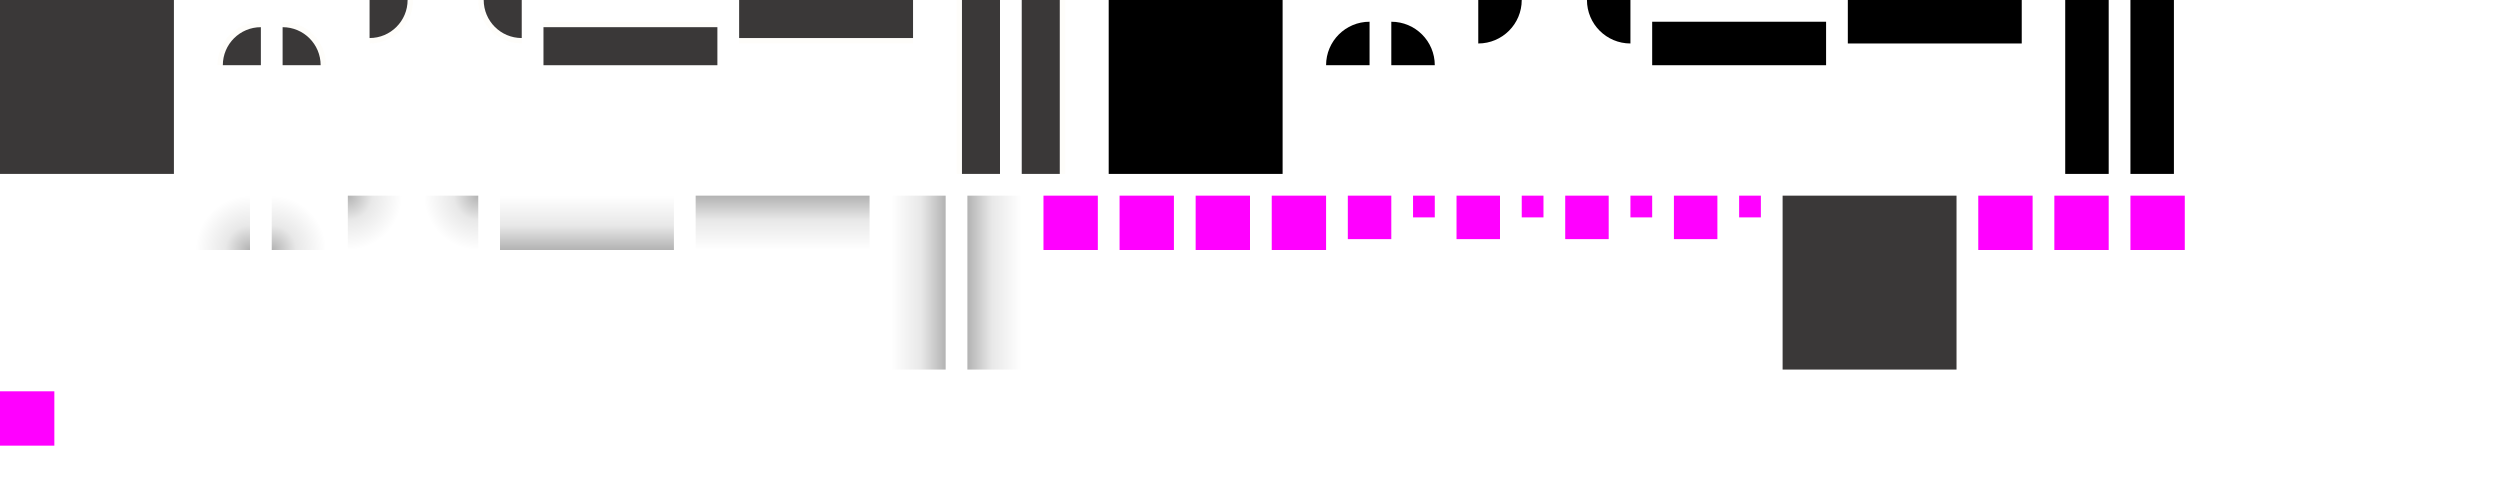
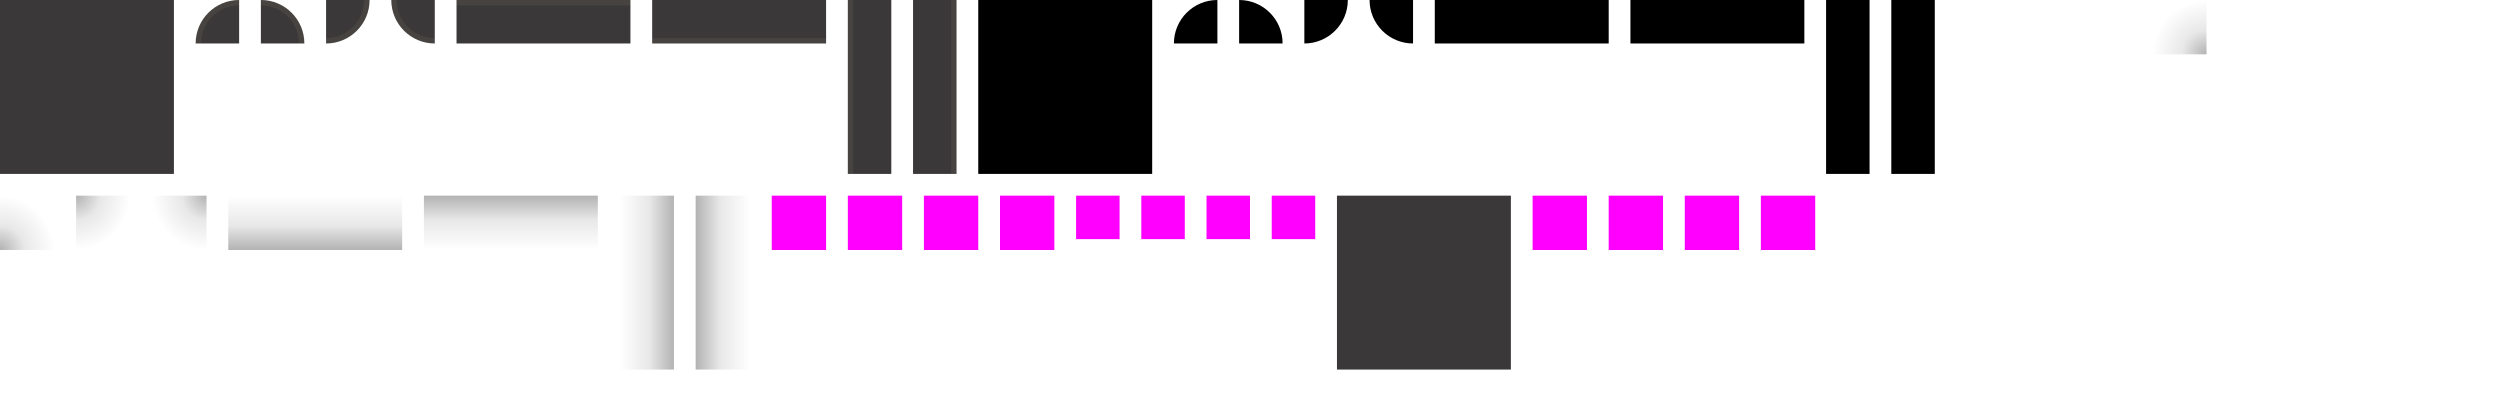
- <svg xmlns="http://www.w3.org/2000/svg" width="460" height="90" viewBox="0 0 460 90">
+ <svg xmlns="http://www.w3.org/2000/svg" width="460" height="76" viewBox="0 0 460 76">
  <defs>
    <style type="text/css" id="current-color-scheme">
            .ColorScheme-Text {
                color:#ebdbb2;
                stop-color:#ebdbb2;
            }
            .ColorScheme-Background {
                color:#181616;
                stop-color:#181616;
            }
        </style>
    <linearGradient id="sg-top" x1="0" y1="1" x2="0" y2="0">
      <stop offset="0" stop-color="#000" stop-opacity="0.3" />
      <stop offset="0.45" stop-color="#000" stop-opacity="0.09" />
      <stop offset="1" stop-color="#000" stop-opacity="0" />
    </linearGradient>
    <linearGradient id="sg-bottom" x1="0" y1="0" x2="0" y2="1">
      <stop offset="0" stop-color="#000" stop-opacity="0.3" />
      <stop offset="0.45" stop-color="#000" stop-opacity="0.09" />
      <stop offset="1" stop-color="#000" stop-opacity="0" />
    </linearGradient>
    <linearGradient id="sg-left" x1="1" y1="0" x2="0" y2="0">
      <stop offset="0" stop-color="#000" stop-opacity="0.3" />
      <stop offset="0.45" stop-color="#000" stop-opacity="0.09" />
      <stop offset="1" stop-color="#000" stop-opacity="0" />
    </linearGradient>
    <linearGradient id="sg-right" x1="0" y1="0" x2="1" y2="0">
      <stop offset="0" stop-color="#000" stop-opacity="0.3" />
      <stop offset="0.45" stop-color="#000" stop-opacity="0.09" />
      <stop offset="1" stop-color="#000" stop-opacity="0" />
    </linearGradient>
    <radialGradient id="sg-c-topleft" cx="10" cy="10" r="10" gradientUnits="userSpaceOnUse">
      <stop offset="0" stop-color="#000" stop-opacity="0.3" />
      <stop offset="0.45" stop-color="#000" stop-opacity="0.09" />
      <stop offset="1" stop-color="#000" stop-opacity="0" />
    </radialGradient>
    <radialGradient id="sg-c-topright" cx="0" cy="10" r="10" gradientUnits="userSpaceOnUse">
      <stop offset="0" stop-color="#000" stop-opacity="0.3" />
      <stop offset="0.45" stop-color="#000" stop-opacity="0.09" />
      <stop offset="1" stop-color="#000" stop-opacity="0" />
    </radialGradient>
    <radialGradient id="sg-c-bottomright" cx="0" cy="0" r="10" gradientUnits="userSpaceOnUse">
      <stop offset="0" stop-color="#000" stop-opacity="0.3" />
      <stop offset="0.45" stop-color="#000" stop-opacity="0.09" />
      <stop offset="1" stop-color="#000" stop-opacity="0" />
    </radialGradient>
    <radialGradient id="sg-c-bottomleft" cx="10" cy="0" r="10" gradientUnits="userSpaceOnUse">
      <stop offset="0" stop-color="#000" stop-opacity="0.3" />
      <stop offset="0.45" stop-color="#000" stop-opacity="0.09" />
      <stop offset="1" stop-color="#000" stop-opacity="0" />
    </radialGradient>
  </defs>
  <g id="center" transform="translate(0,0)">
    <rect x="0" y="0" width="32" height="32" class="ColorScheme-Background" style="fill:currentColor;fill-opacity:0.85" />
  </g>
  <g id="topleft" transform="translate(36,0)">
-     <path d="M 12 4 A 8 8 0 0 0 4 12 L 5 12 A 7 7 0 0 1 12 5 Z" class="ColorScheme-Text" style="fill:currentColor;fill-opacity:0.07" />
-     <path d="M 12 5 A 7 7 0 0 0 5 12 L 12 12 Z" class="ColorScheme-Background" style="fill:currentColor;fill-opacity:0.85" />
+     <path d="M 8 0 A 8 8 0 0 0 0 8 L 8 8 Z" class="ColorScheme-Background" style="fill:currentColor;fill-opacity:0.85" />
+     <path d="M 8 0 A 8 8 0 0 0 0 8 L 1 8 A 7 7 0 0 1 8 1 Z" class="ColorScheme-Text" style="fill:currentColor;fill-opacity:0.07" />
  </g>
-   <g id="topright" transform="translate(52,0)">
-     <path d="M 8 12 A 8 8 0 0 0 0 4 L 0 5 A 7 7 0 0 1 7 12 Z" class="ColorScheme-Text" style="fill:currentColor;fill-opacity:0.07" />
-     <path d="M 7 12 A 7 7 0 0 0 0 5 L 0 12 Z" class="ColorScheme-Background" style="fill:currentColor;fill-opacity:0.85" />
+   <g id="topright" transform="translate(48,0)">
+     <path d="M 8 8 A 8 8 0 0 0 0 0 L 0 8 Z" class="ColorScheme-Background" style="fill:currentColor;fill-opacity:0.85" />
+     <path d="M 8 8 A 8 8 0 0 0 0 0 L 0 1 A 7 7 0 0 1 7 8 Z" class="ColorScheme-Text" style="fill:currentColor;fill-opacity:0.07" />
  </g>
-   <g id="bottomright" transform="translate(68,0)">
+   <g id="bottomright" transform="translate(60,0)">
+     <path d="M 0 8 A 8 8 0 0 0 8 0 L 0 0 Z" class="ColorScheme-Background" style="fill:currentColor;fill-opacity:0.85" />
    <path d="M 0 8 A 8 8 0 0 0 8 0 L 7 0 A 7 7 0 0 1 0 7 Z" class="ColorScheme-Text" style="fill:currentColor;fill-opacity:0.07" />
-     <path d="M 0 7 A 7 7 0 0 0 7 0 L 0 0 Z" class="ColorScheme-Background" style="fill:currentColor;fill-opacity:0.85" />
  </g>
-   <g id="bottomleft" transform="translate(84,0)">
-     <path d="M 4 0 A 8 8 0 0 0 12 8 L 12 7 A 7 7 0 0 1 5 0 Z" class="ColorScheme-Text" style="fill:currentColor;fill-opacity:0.07" />
-     <path d="M 5 0 A 7 7 0 0 0 12 7 L 12 0 Z" class="ColorScheme-Background" style="fill:currentColor;fill-opacity:0.85" />
+   <g id="bottomleft" transform="translate(72,0)">
+     <path d="M 0 0 A 8 8 0 0 0 8 8 L 8 0 Z" class="ColorScheme-Background" style="fill:currentColor;fill-opacity:0.85" />
+     <path d="M 0 0 A 8 8 0 0 0 8 8 L 8 7 A 7 7 0 0 1 1 0 Z" class="ColorScheme-Text" style="fill:currentColor;fill-opacity:0.07" />
  </g>
-   <g id="top" transform="translate(100,0)">
-     <rect x="0" y="4" width="32" height="1" class="ColorScheme-Text" style="fill:currentColor;fill-opacity:0.07" />
-     <rect x="0" y="5" width="32" height="7" class="ColorScheme-Background" style="fill:currentColor;fill-opacity:0.85" />
+   <g id="top" transform="translate(84,0)">
+     <rect x="0" y="0" width="32" height="8" class="ColorScheme-Background" style="fill:currentColor;fill-opacity:0.85" />
+     <rect x="0" y="0" width="32" height="1" class="ColorScheme-Text" style="fill:currentColor;fill-opacity:0.07" />
  </g>
-   <g id="bottom" transform="translate(136,0)">
+   <g id="bottom" transform="translate(120,0)">
+     <rect x="0" y="0" width="32" height="8" class="ColorScheme-Background" style="fill:currentColor;fill-opacity:0.85" />
    <rect x="0" y="7" width="32" height="1" class="ColorScheme-Text" style="fill:currentColor;fill-opacity:0.07" />
-     <rect x="0" y="0" width="32" height="7" class="ColorScheme-Background" style="fill:currentColor;fill-opacity:0.85" />
  </g>
-   <g id="left" transform="translate(172,0)">
-     <rect x="4" y="0" width="1" height="32" class="ColorScheme-Text" style="fill:currentColor;fill-opacity:0.07" />
-     <rect x="5" y="0" width="7" height="32" class="ColorScheme-Background" style="fill:currentColor;fill-opacity:0.85" />
+   <g id="left" transform="translate(156,0)">
+     <rect x="0" y="0" width="8" height="32" class="ColorScheme-Background" style="fill:currentColor;fill-opacity:0.85" />
+     <rect x="0" y="0" width="1" height="32" class="ColorScheme-Text" style="fill:currentColor;fill-opacity:0.07" />
  </g>
-   <g id="right" transform="translate(188,0)">
+   <g id="right" transform="translate(168,0)">
+     <rect x="0" y="0" width="8" height="32" class="ColorScheme-Background" style="fill:currentColor;fill-opacity:0.85" />
    <rect x="7" y="0" width="1" height="32" class="ColorScheme-Text" style="fill:currentColor;fill-opacity:0.07" />
-     <rect x="0" y="0" width="7" height="32" class="ColorScheme-Background" style="fill:currentColor;fill-opacity:0.85" />
  </g>
-   <g id="mask-center" transform="translate(204,0)">
+   <g id="mask-center" transform="translate(180,0)">
    <rect width="32" height="32" style="fill:#000" />
  </g>
-   <g id="mask-topleft" transform="translate(240,0)">
-     <path d="M 12 4 A 8 8 0 0 0 4 12 L 12 12 Z" style="fill:#000000" />
+   <g id="mask-topleft" transform="translate(216,0)">
+     <path d="M 8 0 A 8 8 0 0 0 0 8 L 8 8 Z" style="fill:#000000" />
  </g>
-   <g id="mask-topright" transform="translate(256,0)">
-     <path d="M 8 12 A 8 8 0 0 0 0 4 L 0 12 Z" style="fill:#000000" />
+   <g id="mask-topright" transform="translate(228,0)">
+     <path d="M 8 8 A 8 8 0 0 0 0 0 L 0 8 Z" style="fill:#000000" />
  </g>
-   <g id="mask-bottomright" transform="translate(272,0)">
+   <g id="mask-bottomright" transform="translate(240,0)">
    <path d="M 0 8 A 8 8 0 0 0 8 0 L 0 0 Z" style="fill:#000000" />
  </g>
-   <g id="mask-bottomleft" transform="translate(288,0)">
-     <path d="M 4 0 A 8 8 0 0 0 12 8 L 12 0 Z" style="fill:#000000" />
+   <g id="mask-bottomleft" transform="translate(252,0)">
+     <path d="M 0 0 A 8 8 0 0 0 8 8 L 8 0 Z" style="fill:#000000" />
  </g>
-   <g id="mask-top" transform="translate(304,0)">
-     <rect x="0" y="4" width="32" height="8" style="fill:#000" />
-   </g>
-   <g id="mask-bottom" transform="translate(340,0)">
+   <g id="mask-top" transform="translate(264,0)">
    <rect x="0" y="0" width="32" height="8" style="fill:#000" />
  </g>
-   <g id="mask-left" transform="translate(376,0)">
-     <rect x="4" y="0" width="8" height="32" style="fill:#000" />
+   <g id="mask-bottom" transform="translate(300,0)">
+     <rect x="0" y="0" width="32" height="8" style="fill:#000" />
  </g>
-   <g id="mask-right" transform="translate(392,0)">
+   <g id="mask-left" transform="translate(336,0)">
    <rect x="0" y="0" width="8" height="32" style="fill:#000" />
  </g>
-   <g id="shadow-center" transform="translate(0,36)" />
-   <g id="shadow-topleft" transform="translate(36,36)">
+   <g id="mask-right" transform="translate(348,0)">
+     <rect x="0" y="0" width="8" height="32" style="fill:#000" />
+   </g>
+   <g id="shadow-center" transform="translate(360,0)" />
+   <g id="shadow-topleft" transform="translate(396,0)">
    <rect width="10" height="10" style="fill:url(#sg-c-topleft)" />
  </g>
-   <g id="shadow-topright" transform="translate(50,36)">
+   <g id="shadow-topright" transform="translate(0,36)">
    <rect width="10" height="10" style="fill:url(#sg-c-topright)" />
  </g>
-   <g id="shadow-bottomright" transform="translate(64,36)">
+   <g id="shadow-bottomright" transform="translate(14,36)">
    <rect width="10" height="10" style="fill:url(#sg-c-bottomright)" />
  </g>
-   <g id="shadow-bottomleft" transform="translate(78,36)">
+   <g id="shadow-bottomleft" transform="translate(28,36)">
    <rect width="10" height="10" style="fill:url(#sg-c-bottomleft)" />
  </g>
-   <g id="shadow-top" transform="translate(92,36)">
+   <g id="shadow-top" transform="translate(42,36)">
    <rect width="32" height="10" style="fill:url(#sg-top)" />
  </g>
-   <g id="shadow-bottom" transform="translate(128,36)">
+   <g id="shadow-bottom" transform="translate(78,36)">
    <rect width="32" height="10" style="fill:url(#sg-bottom)" />
  </g>
-   <g id="shadow-left" transform="translate(164,36)">
+   <g id="shadow-left" transform="translate(114,36)">
    <rect width="10" height="32" style="fill:url(#sg-left)" />
  </g>
-   <g id="shadow-right" transform="translate(178,36)">
+   <g id="shadow-right" transform="translate(128,36)">
    <rect width="10" height="32" style="fill:url(#sg-right)" />
  </g>
-   <g id="shadow-hint-top-margin" transform="translate(192,36)">
+   <g id="shadow-hint-top-margin" transform="translate(142,36)">
    <rect width="10" height="10" style="fill:#f0f" />
  </g>
-   <g id="shadow-hint-bottom-margin" transform="translate(206,36)">
+   <g id="shadow-hint-bottom-margin" transform="translate(156,36)">
    <rect width="10" height="10" style="fill:#f0f" />
  </g>
-   <g id="shadow-hint-left-margin" transform="translate(220,36)">
+   <g id="shadow-hint-left-margin" transform="translate(170,36)">
    <rect width="10" height="10" style="fill:#f0f" />
  </g>
-   <g id="shadow-hint-right-margin" transform="translate(234,36)">
+   <g id="shadow-hint-right-margin" transform="translate(184,36)">
    <rect width="10" height="10" style="fill:#f0f" />
  </g>
-   <g id="hint-top-margin" transform="translate(248,36)">
+   <g id="hint-top-margin" transform="translate(198,36)">
    <rect width="8" height="8" style="fill:#f0f" />
  </g>
-   <g id="hint-top-inset" transform="translate(260,36)">
-     <rect width="4" height="4" style="fill:#f0f" />
-   </g>
-   <g id="hint-bottom-margin" transform="translate(268,36)">
+   <g id="hint-bottom-margin" transform="translate(210,36)">
    <rect width="8" height="8" style="fill:#f0f" />
  </g>
-   <g id="hint-bottom-inset" transform="translate(280,36)">
-     <rect width="4" height="4" style="fill:#f0f" />
-   </g>
-   <g id="hint-left-margin" transform="translate(288,36)">
+   <g id="hint-left-margin" transform="translate(222,36)">
    <rect width="8" height="8" style="fill:#f0f" />
  </g>
-   <g id="hint-left-inset" transform="translate(300,36)">
-     <rect width="4" height="4" style="fill:#f0f" />
-   </g>
-   <g id="hint-right-margin" transform="translate(308,36)">
+   <g id="hint-right-margin" transform="translate(234,36)">
    <rect width="8" height="8" style="fill:#f0f" />
  </g>
-   <g id="hint-right-inset" transform="translate(320,36)">
-     <rect width="4" height="4" style="fill:#f0f" />
-   </g>
-   <g id="thick-center" transform="translate(328,36)">
+   <g id="thick-center" transform="translate(246,36)">
    <rect x="0" y="0" width="32" height="32" class="ColorScheme-Background" style="fill:currentColor;fill-opacity:0.85" />
  </g>
-   <g id="thick-hint-top-margin" transform="translate(364,36)">
+   <g id="thick-hint-top-margin" transform="translate(282,36)">
    <rect width="10" height="10" style="fill:#f0f" />
  </g>
-   <g id="thick-hint-bottom-margin" transform="translate(378,36)">
+   <g id="thick-hint-bottom-margin" transform="translate(296,36)">
    <rect width="10" height="10" style="fill:#f0f" />
  </g>
-   <g id="thick-hint-left-margin" transform="translate(392,36)">
+   <g id="thick-hint-left-margin" transform="translate(310,36)">
    <rect width="10" height="10" style="fill:#f0f" />
  </g>
-   <g id="thick-hint-right-margin" transform="translate(0,72)">
+   <g id="thick-hint-right-margin" transform="translate(324,36)">
    <rect width="10" height="10" style="fill:#f0f" />
  </g>
</svg>
